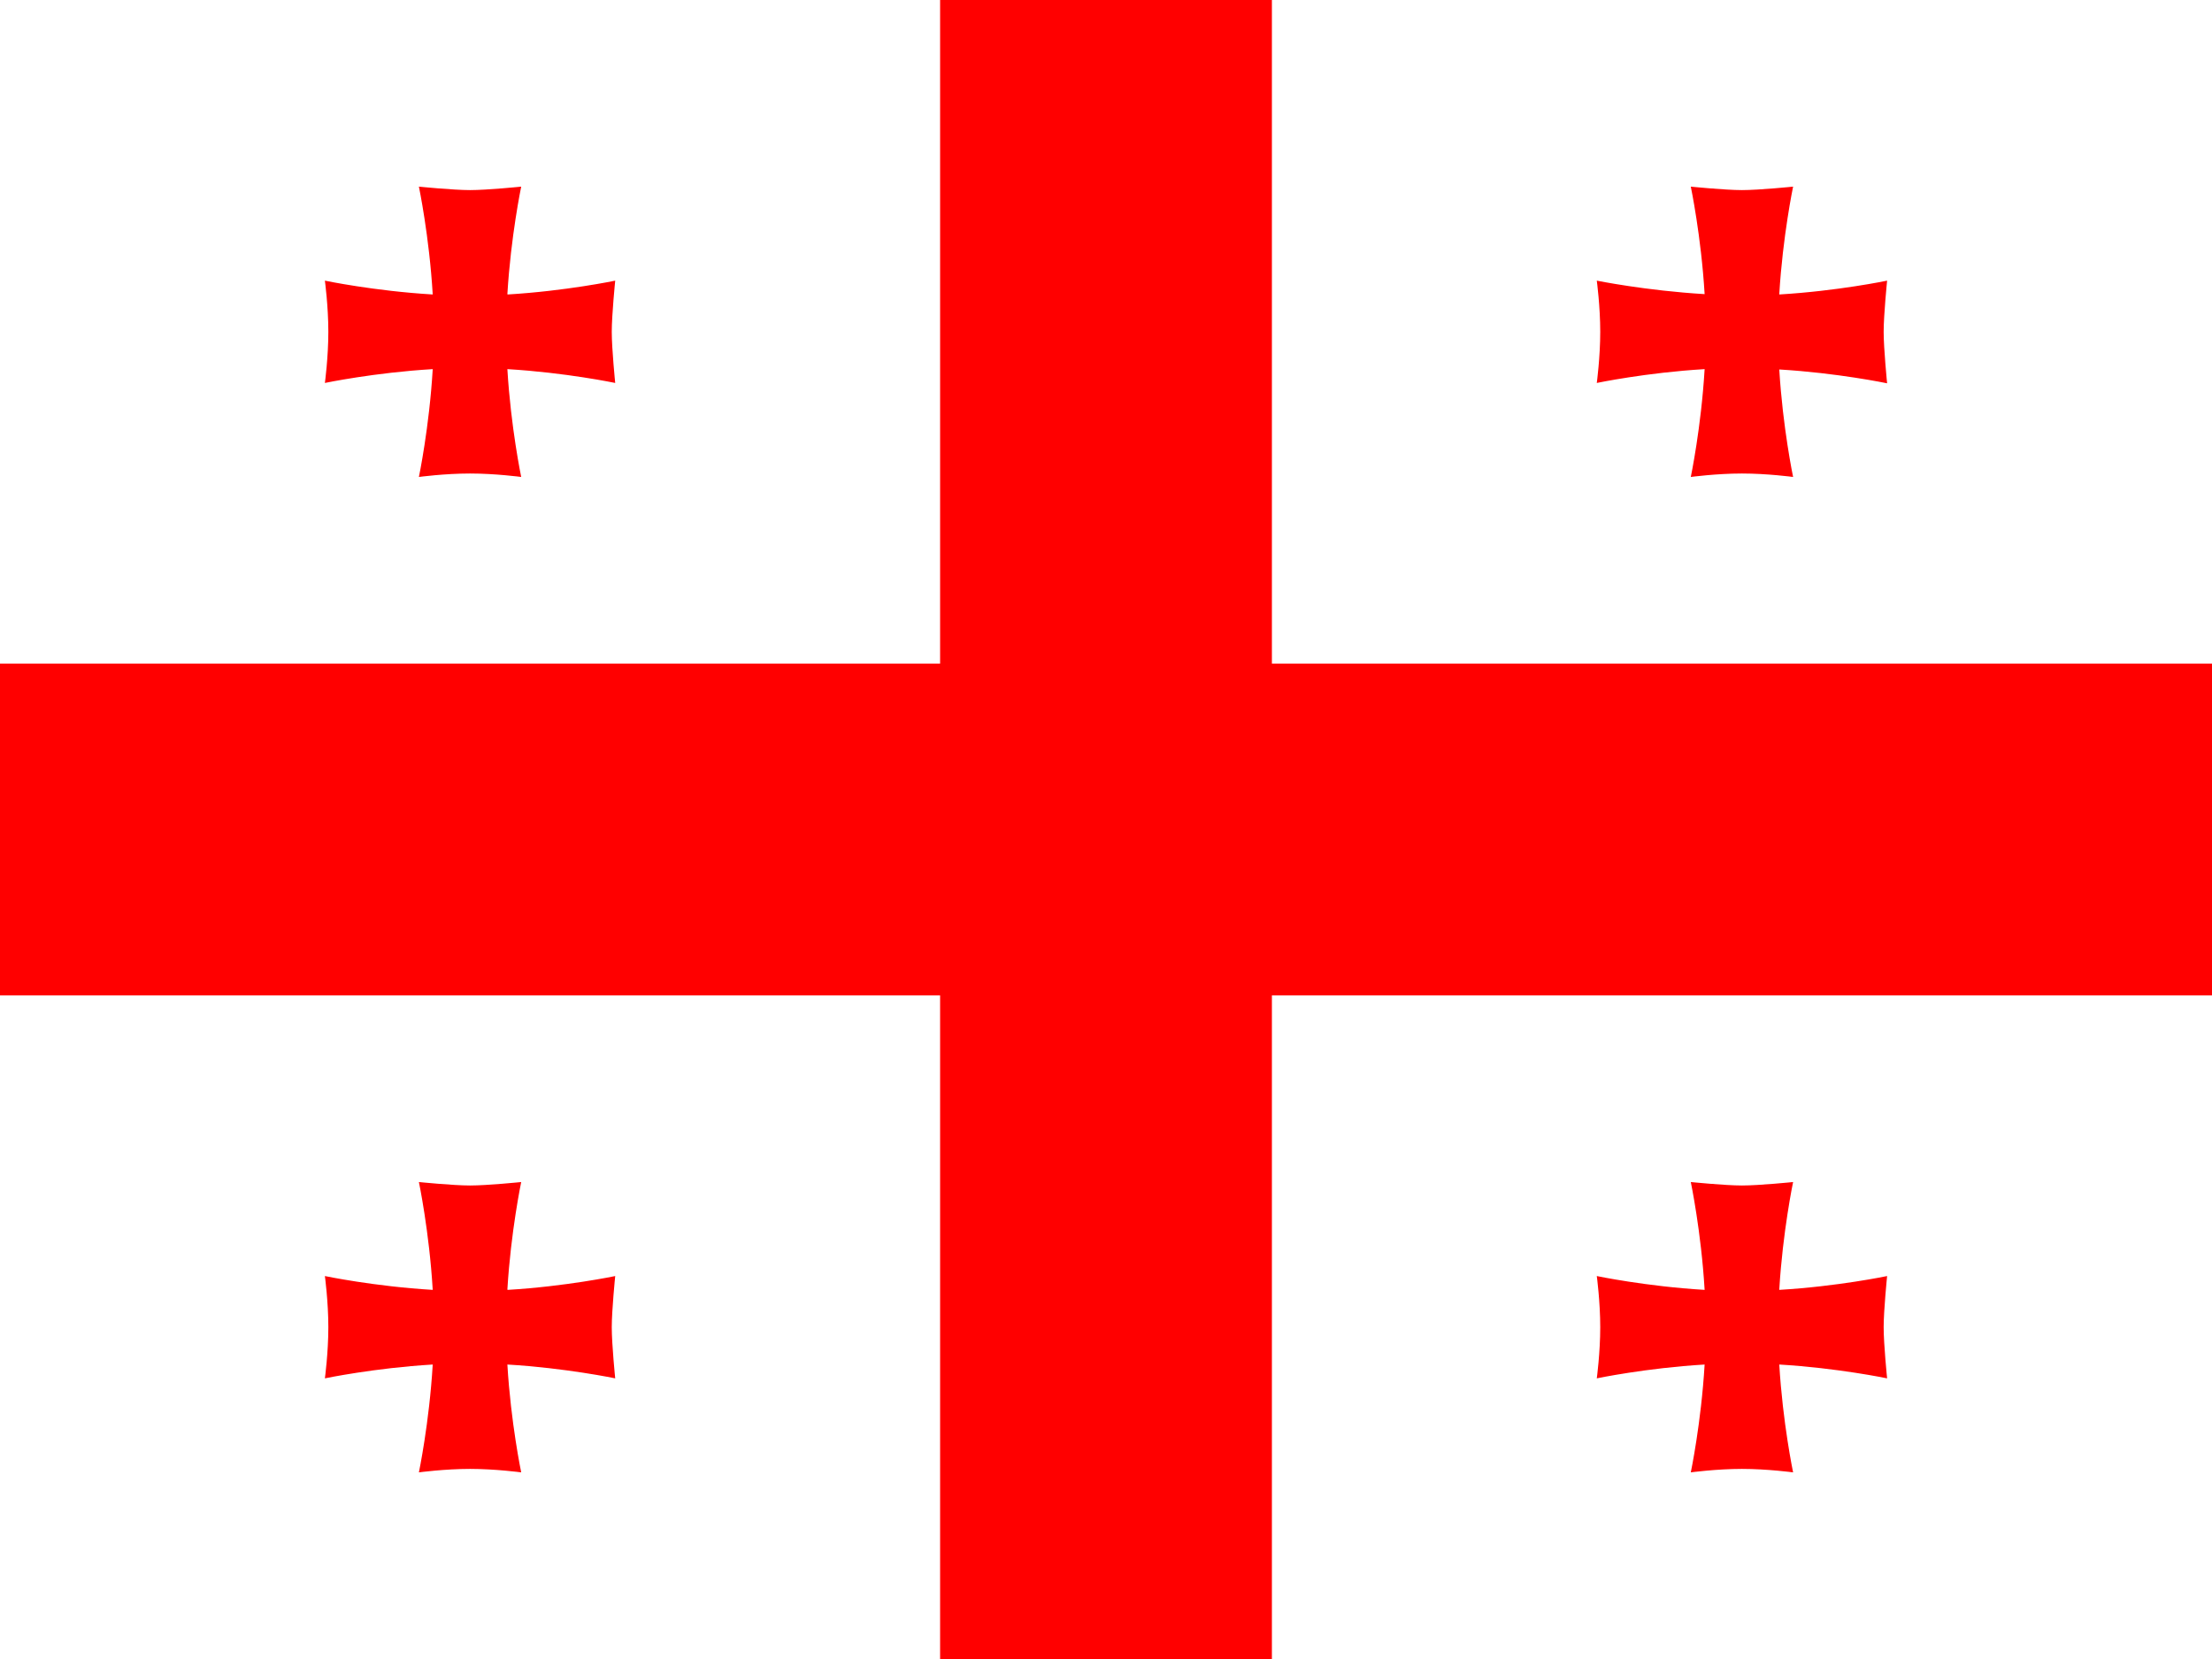
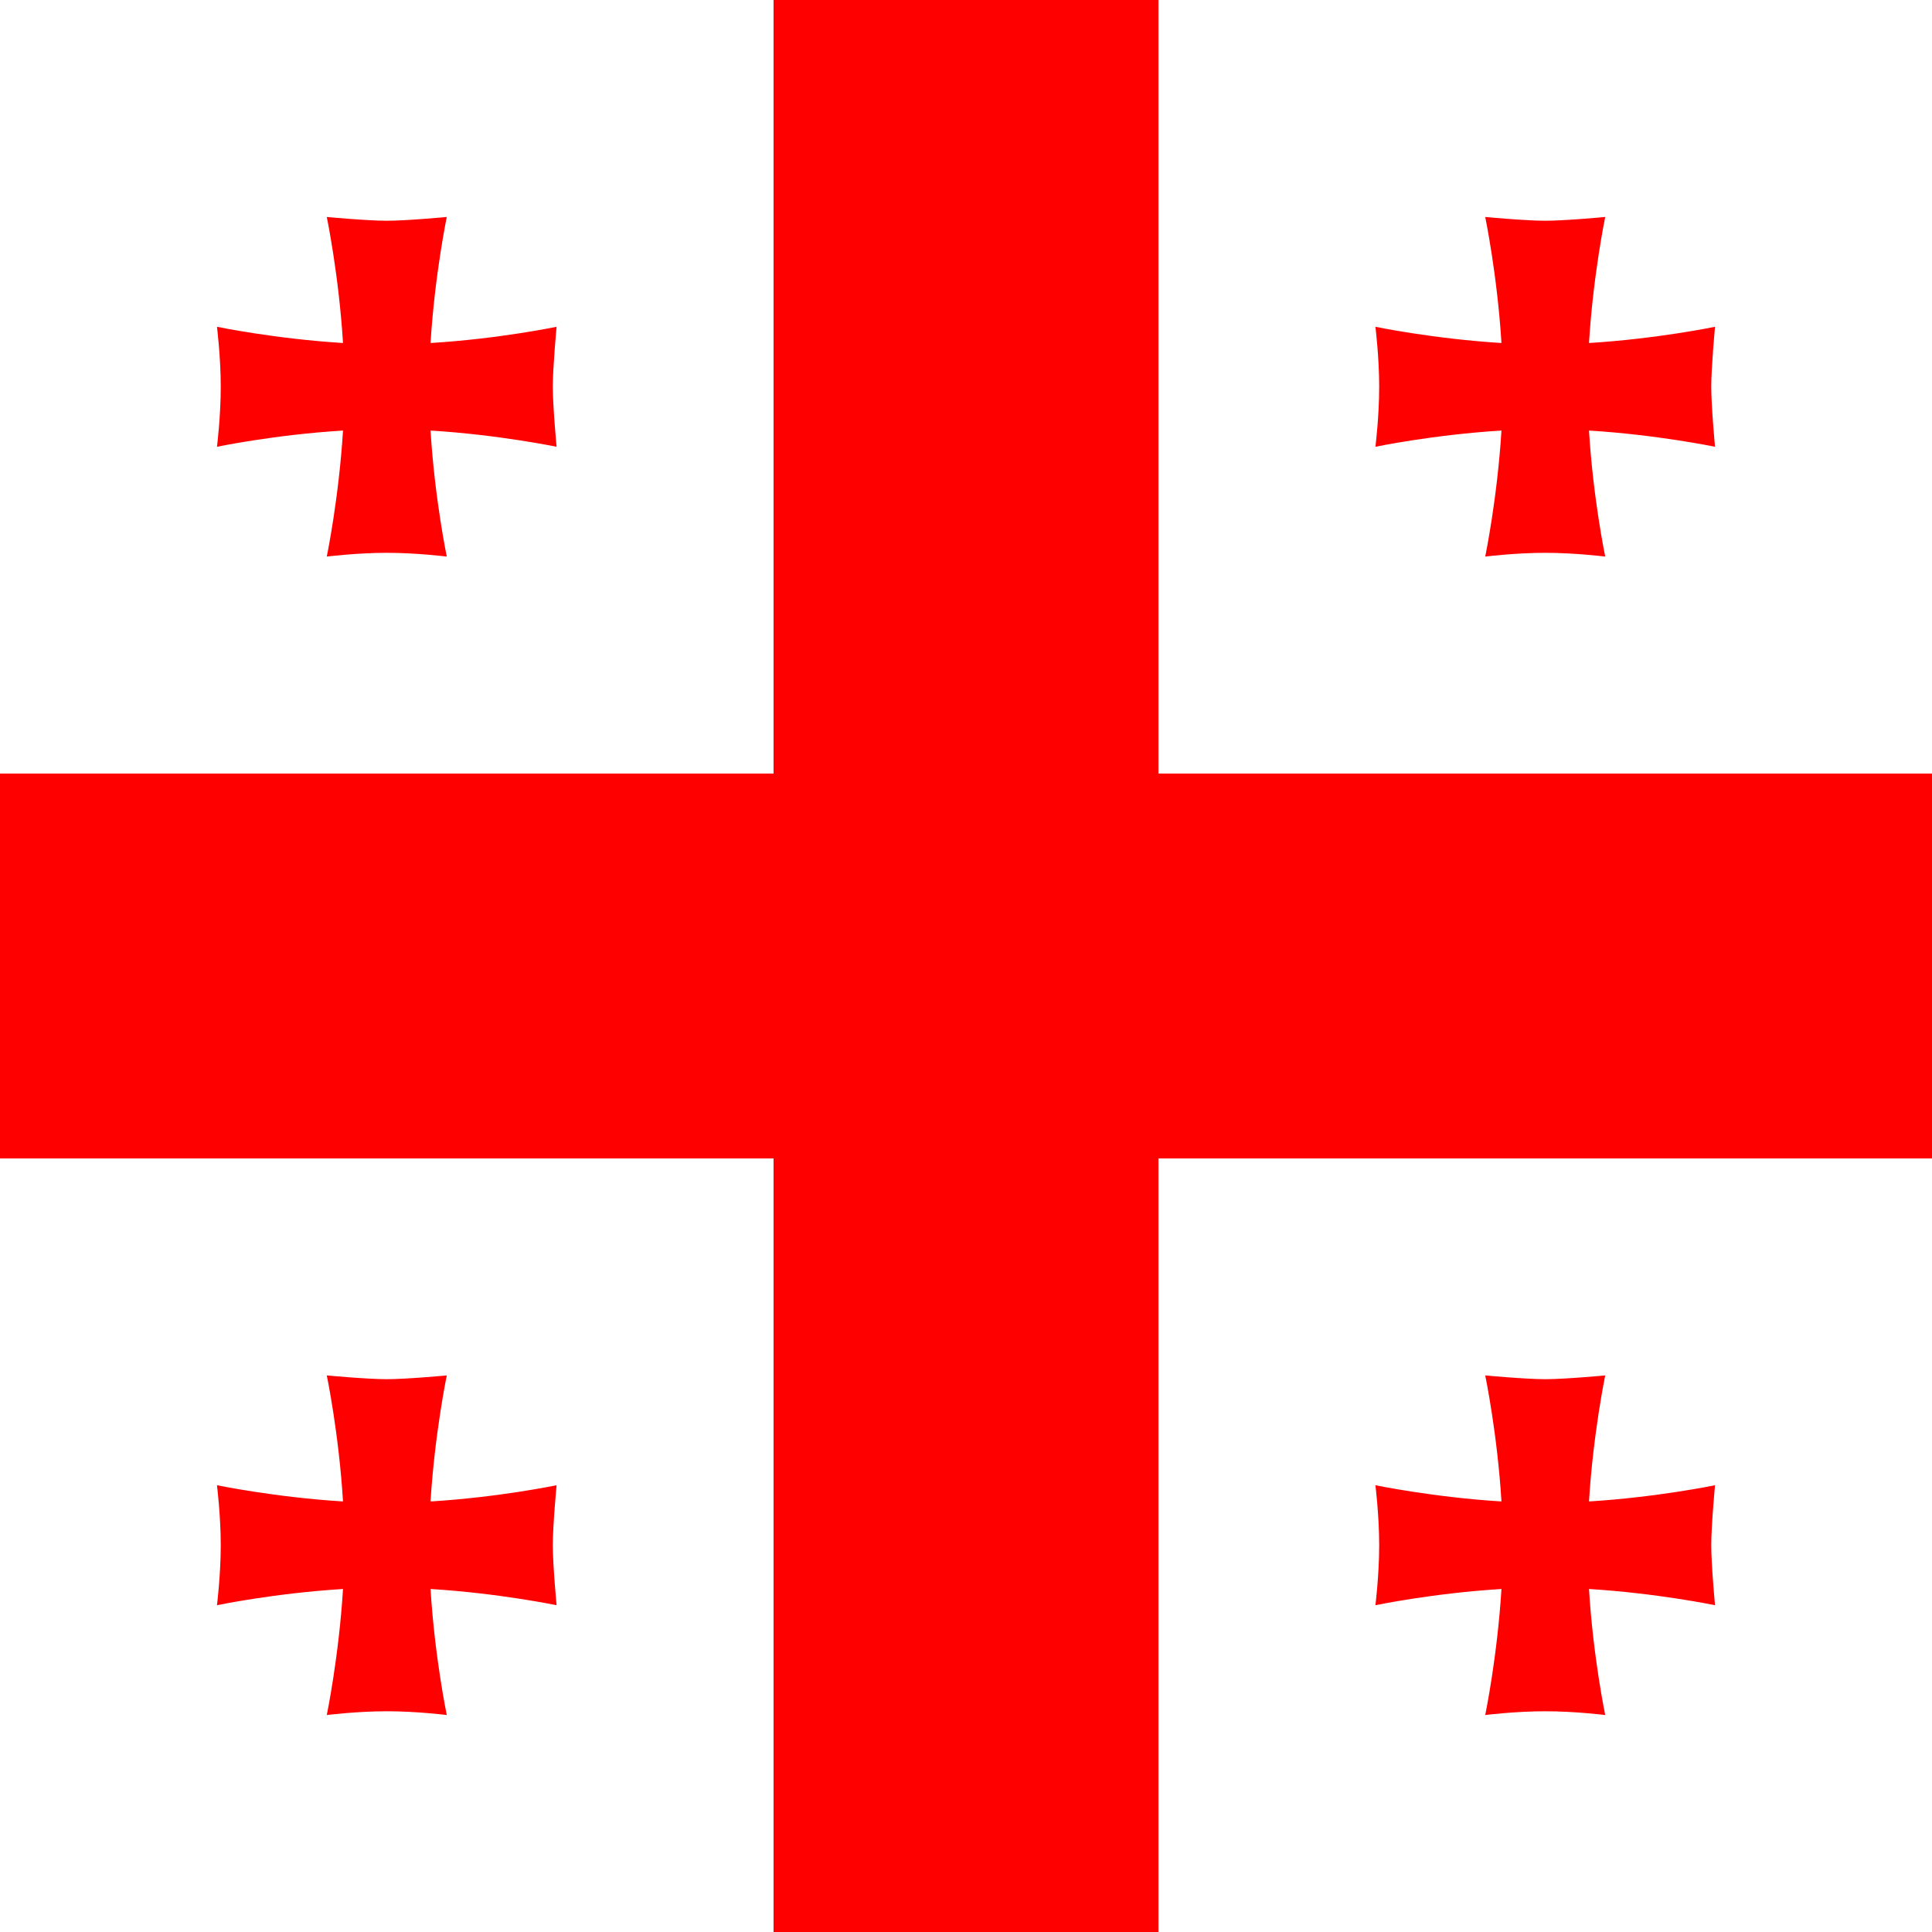
- <svg xmlns="http://www.w3.org/2000/svg" id="flag-icon-css-ge" viewBox="0 0 640 480">
-   <path fill="#fff" d="M0 0h640v480H0z" />
-   <path fill="red" d="M272 0h96v480h-96z" />
-   <path fill="red" d="M0 192h640v96H0z" />
-   <path fill="red" fill-rule="evenodd" d="M146.8 373.1c1-16.8 4-31.1 4-31.1s-9.8 1-14.8 1c-4.9 0-14.8-1-14.8-1s3 14.3 4 31.2c-16.9-1-31.2-4-31.2-4s1 7.4 1 14.8-1 14.8-1 14.8 14.3-3 31.2-4c-1 16.9-4 31.2-4 31.2s7.4-1 14.8-1 14.8 1 14.8 1-3-14.3-4-31.2c16.9 1 31.2 4 31.2 4s-1-9.8-1-14.8c0-4.9 1-14.8 1-14.8s-14.3 3-31.1 4zm368-288c1-16.8 4-31.1 4-31.1s-9.8 1-14.8 1c-4.9 0-14.8-1-14.8-1s3 14.3 4 31.1c-16.9-1-31.2-3.9-31.2-3.9s1 7.4 1 14.8-1 14.8-1 14.8 14.3-3 31.2-4c-1 16.9-4 31.2-4 31.2s7.4-1 14.8-1 14.8 1 14.8 1-3-14.3-4-31.1c16.9 1 31.2 4 31.2 4s-1-10-1-14.9 1-14.8 1-14.8-14.3 3-31.2 4zm-368 0c1-16.8 4-31.1 4-31.1s-9.8 1-14.8 1c-4.9 0-14.8-1-14.8-1s3 14.3 4 31.2c-16.9-1-31.2-4-31.2-4s1 7.4 1 14.8-1 14.8-1 14.8 14.3-3 31.2-4c-1 16.9-4 31.2-4 31.2s7.4-1 14.8-1 14.8 1 14.8 1-3-14.3-4-31.2c16.9 1 31.2 4 31.2 4s-1-9.8-1-14.8c0-4.9 1-14.8 1-14.8s-14.3 3-31.1 4zm368 288c1-16.8 4-31.1 4-31.1s-9.8 1-14.8 1c-4.9 0-14.8-1-14.8-1s3 14.3 4 31.2c-16.9-1-31.2-4-31.2-4s1 7.4 1 14.8-1 14.8-1 14.8 14.3-3 31.2-4c-1 16.9-4 31.2-4 31.2s7.4-1 14.8-1 14.8 1 14.8 1-3-14.3-4-31.2c16.9 1 31.2 4 31.2 4s-1-9.8-1-14.8c0-4.9 1-14.8 1-14.8s-14.3 3-31.2 4z" style="mix-blend-mode:multiply" />
+ <svg xmlns="http://www.w3.org/2000/svg" id="flag-icon-css-ge" viewBox="0 0 512 512">
+   <path fill="#fff" d="M0 0h512v512H0z" />
+   <path fill="red" d="M205 0h102v512H205z" />
+   <path fill="red" d="M0 205h512v102H0z" />
+   <path style="mix-blend-mode:multiply" fill="red" fill-rule="evenodd" d="M114.1 397.9c1.1-18 4.3-33.4 4.3-33.4s-10.6 1-15.9 1c-5.3 0-15.9-1-15.9-1s3.2 15.3 4.3 33.4c-18-1.1-33.4-4.3-33.4-4.3s1 8 1 15.9-1 15.9-1 15.9 15.3-3.2 33.4-4.3c-1.1 18-4.3 33.4-4.3 33.4s8-1 15.9-1c8 0 15.9 1 15.9 1s-3.2-15.3-4.3-33.4c18 1.1 33.4 4.3 33.4 4.3s-1-10.6-1-15.9c0-5.3 1-15.9 1-15.9s-15.3 3.2-33.4 4.3zm307-307c1.1-18 4.3-33.4 4.3-33.4s-10.6 1-15.9 1c-5.3 0-15.9-1-15.9-1s3.2 15.4 4.3 33.4c-18-1.1-33.4-4.3-33.4-4.3s1 8 1 15.9c0 8-1 15.9-1 15.9s15.3-3.2 33.4-4.3c-1.1 18-4.3 33.4-4.3 33.4s8-1 15.9-1 15.9 1 15.9 1-3.2-15.3-4.3-33.4c18 1.1 33.4 4.3 33.4 4.3s-1-10.6-1-15.9c0-5.2 1-15.9 1-15.9s-15.4 3.2-33.4 4.3zm-307 0c1.1-18 4.3-33.4 4.3-33.4s-10.6 1-15.9 1c-5.3 0-15.9-1-15.9-1s3.2 15.4 4.3 33.4c-18-1.1-33.4-4.3-33.4-4.3s1 8 1 15.9c0 8-1 15.9-1 15.9s15.3-3.2 33.4-4.3c-1.1 18-4.3 33.4-4.3 33.4s8-1 15.9-1c8 0 15.9 1 15.9 1s-3.2-15.3-4.3-33.4c18 1.1 33.4 4.3 33.4 4.3s-1-10.6-1-15.9c0-5.2 1-15.9 1-15.9s-15.3 3.2-33.4 4.3zm307 307c1.1-18 4.3-33.4 4.3-33.4s-10.6 1-15.9 1c-5.3 0-15.9-1-15.9-1s3.2 15.3 4.3 33.4c-18-1.1-33.4-4.3-33.4-4.3s1 8 1 15.9-1 15.9-1 15.9 15.3-3.2 33.4-4.3c-1.1 18-4.3 33.4-4.3 33.4s8-1 15.9-1 15.9 1 15.9 1-3.2-15.3-4.3-33.4c18 1.1 33.4 4.3 33.4 4.3s-1-10.6-1-15.9c0-5.3 1-15.9 1-15.9s-15.4 3.2-33.4 4.3z" />
</svg>
